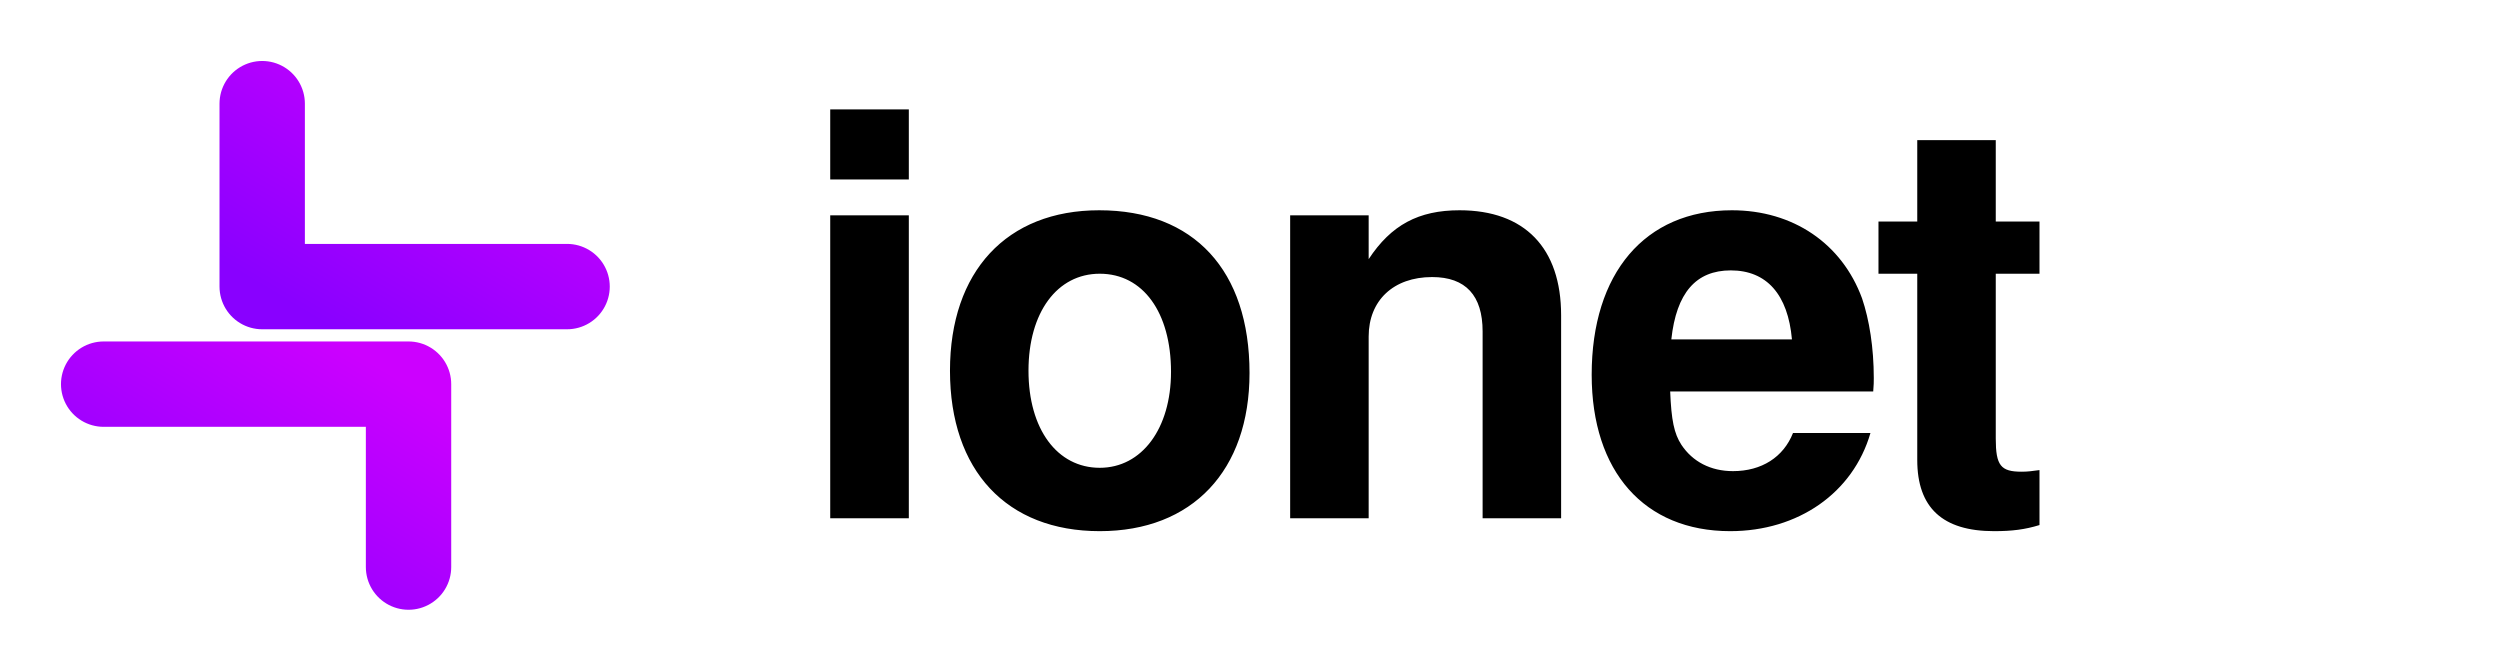
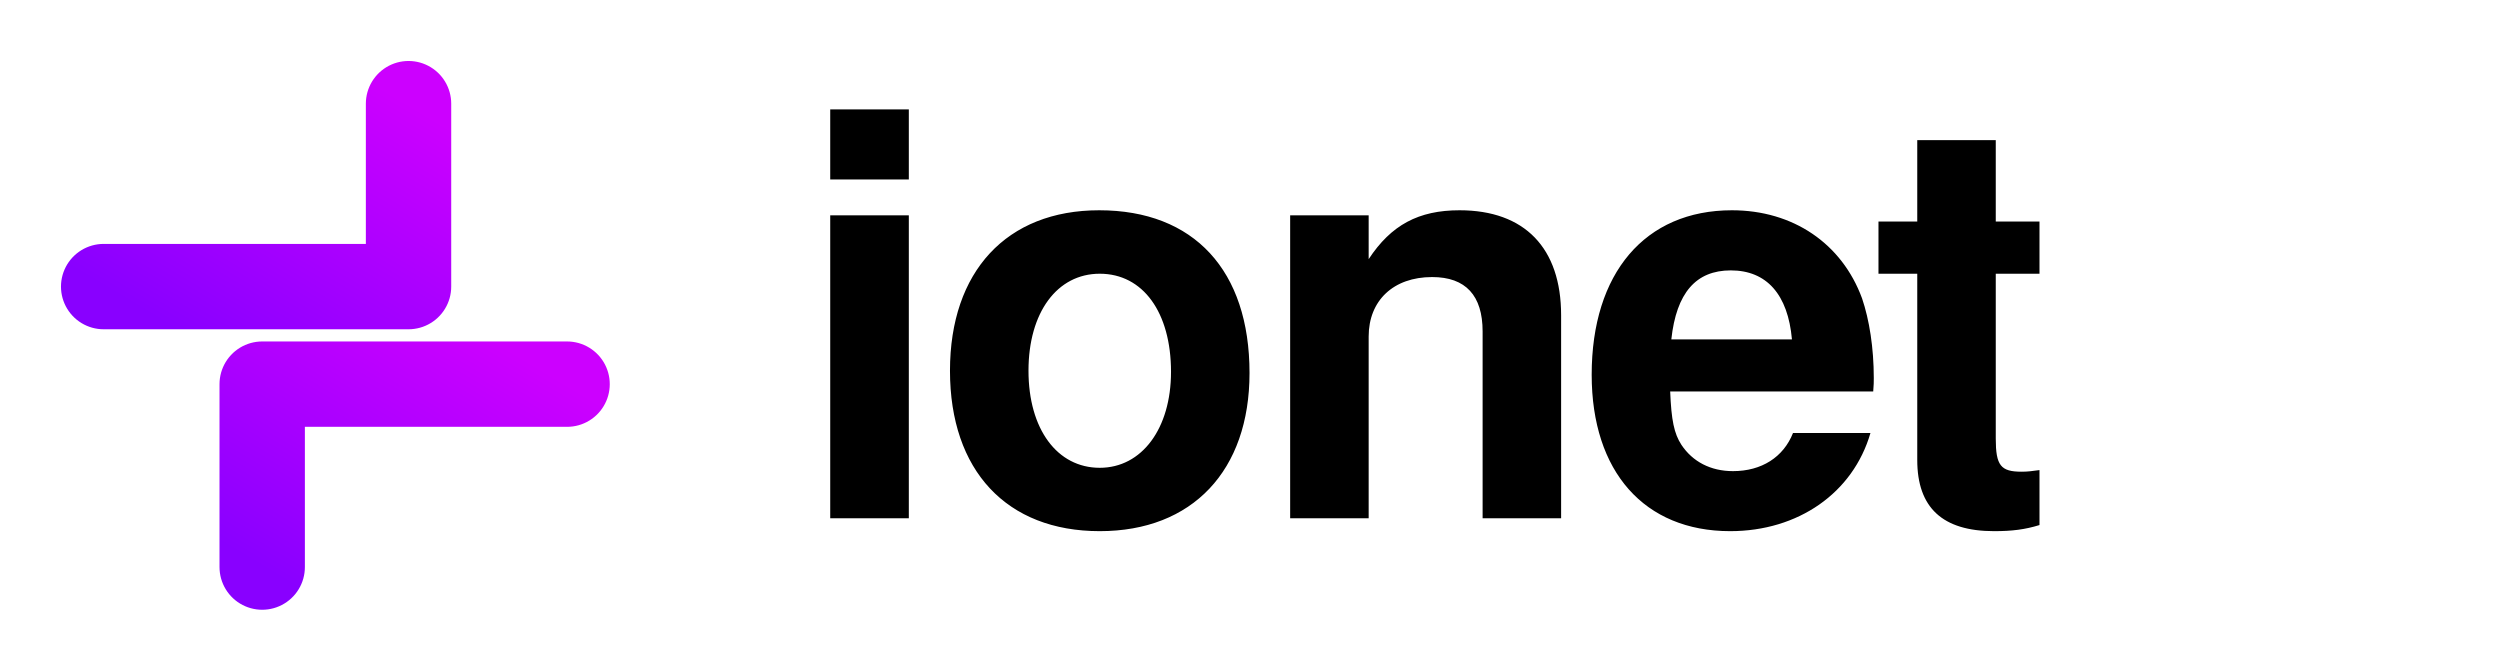
<svg xmlns="http://www.w3.org/2000/svg" viewBox="0 0 410 110" role="img" aria-label="ionet">
  <defs>
    <linearGradient id="markGrad" x1="100%" y1="0%" x2="0%" y2="100%">
      <stop offset="0%" stop-color="#CC00FF" />
      <stop offset="100%" stop-color="#8900FF" />
    </linearGradient>
  </defs>
  <g transform="translate(5 5)" fill="none" stroke="url(#markGrad)" stroke-width="14" stroke-linecap="round" stroke-linejoin="round">
-     <path d="M 38 12 V 42 H 88" />
-     <path d="M 62 88 V 58 H 12" />
+     <path d="M 62 12 V 42 H 12" />
+     <path d="M 38 88 V 58 H 88" />
  </g>
-   <text x="130" y="85" font-family="Poppins, Helvetica, Arial, sans-serif" font-weight="900" font-size="92" letter-spacing="-3" fill="#000000">ionet</text>
+   <text x="130" y="85" font-family="Outfit, Helvetica, Arial, sans-serif" font-weight="900" font-size="92" letter-spacing="-3" fill="#000000">ionet</text>
</svg>
